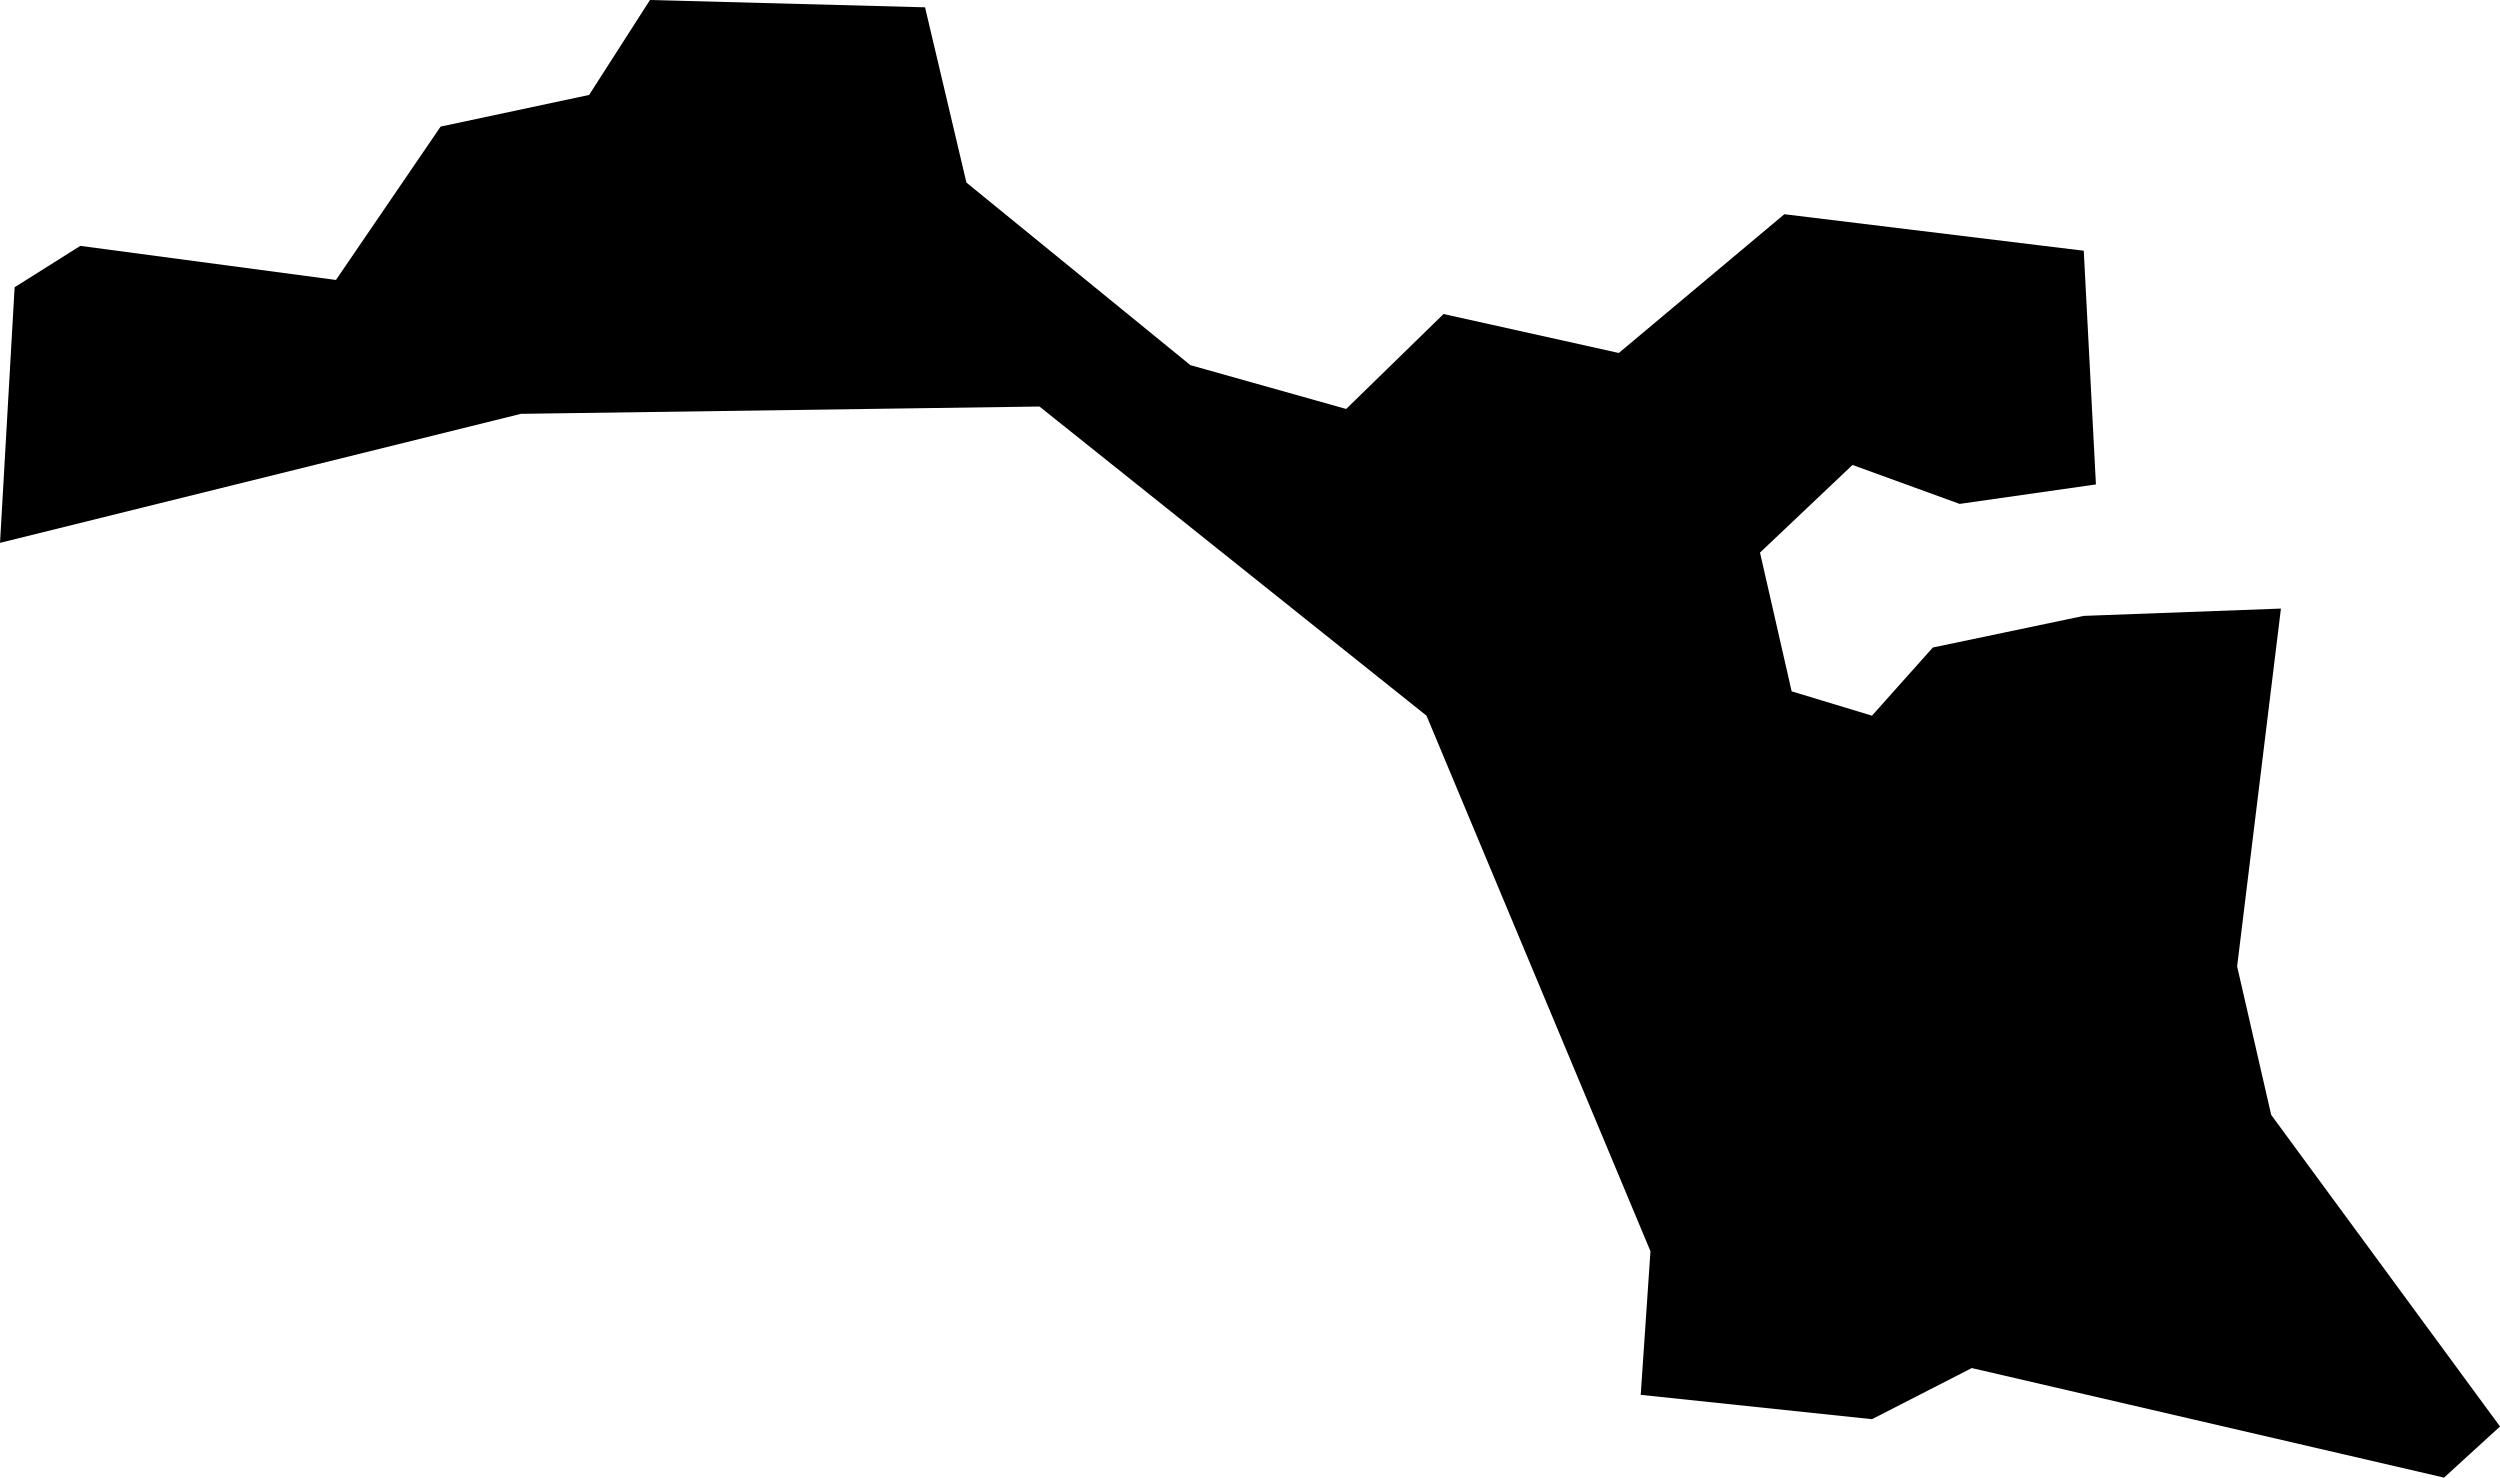
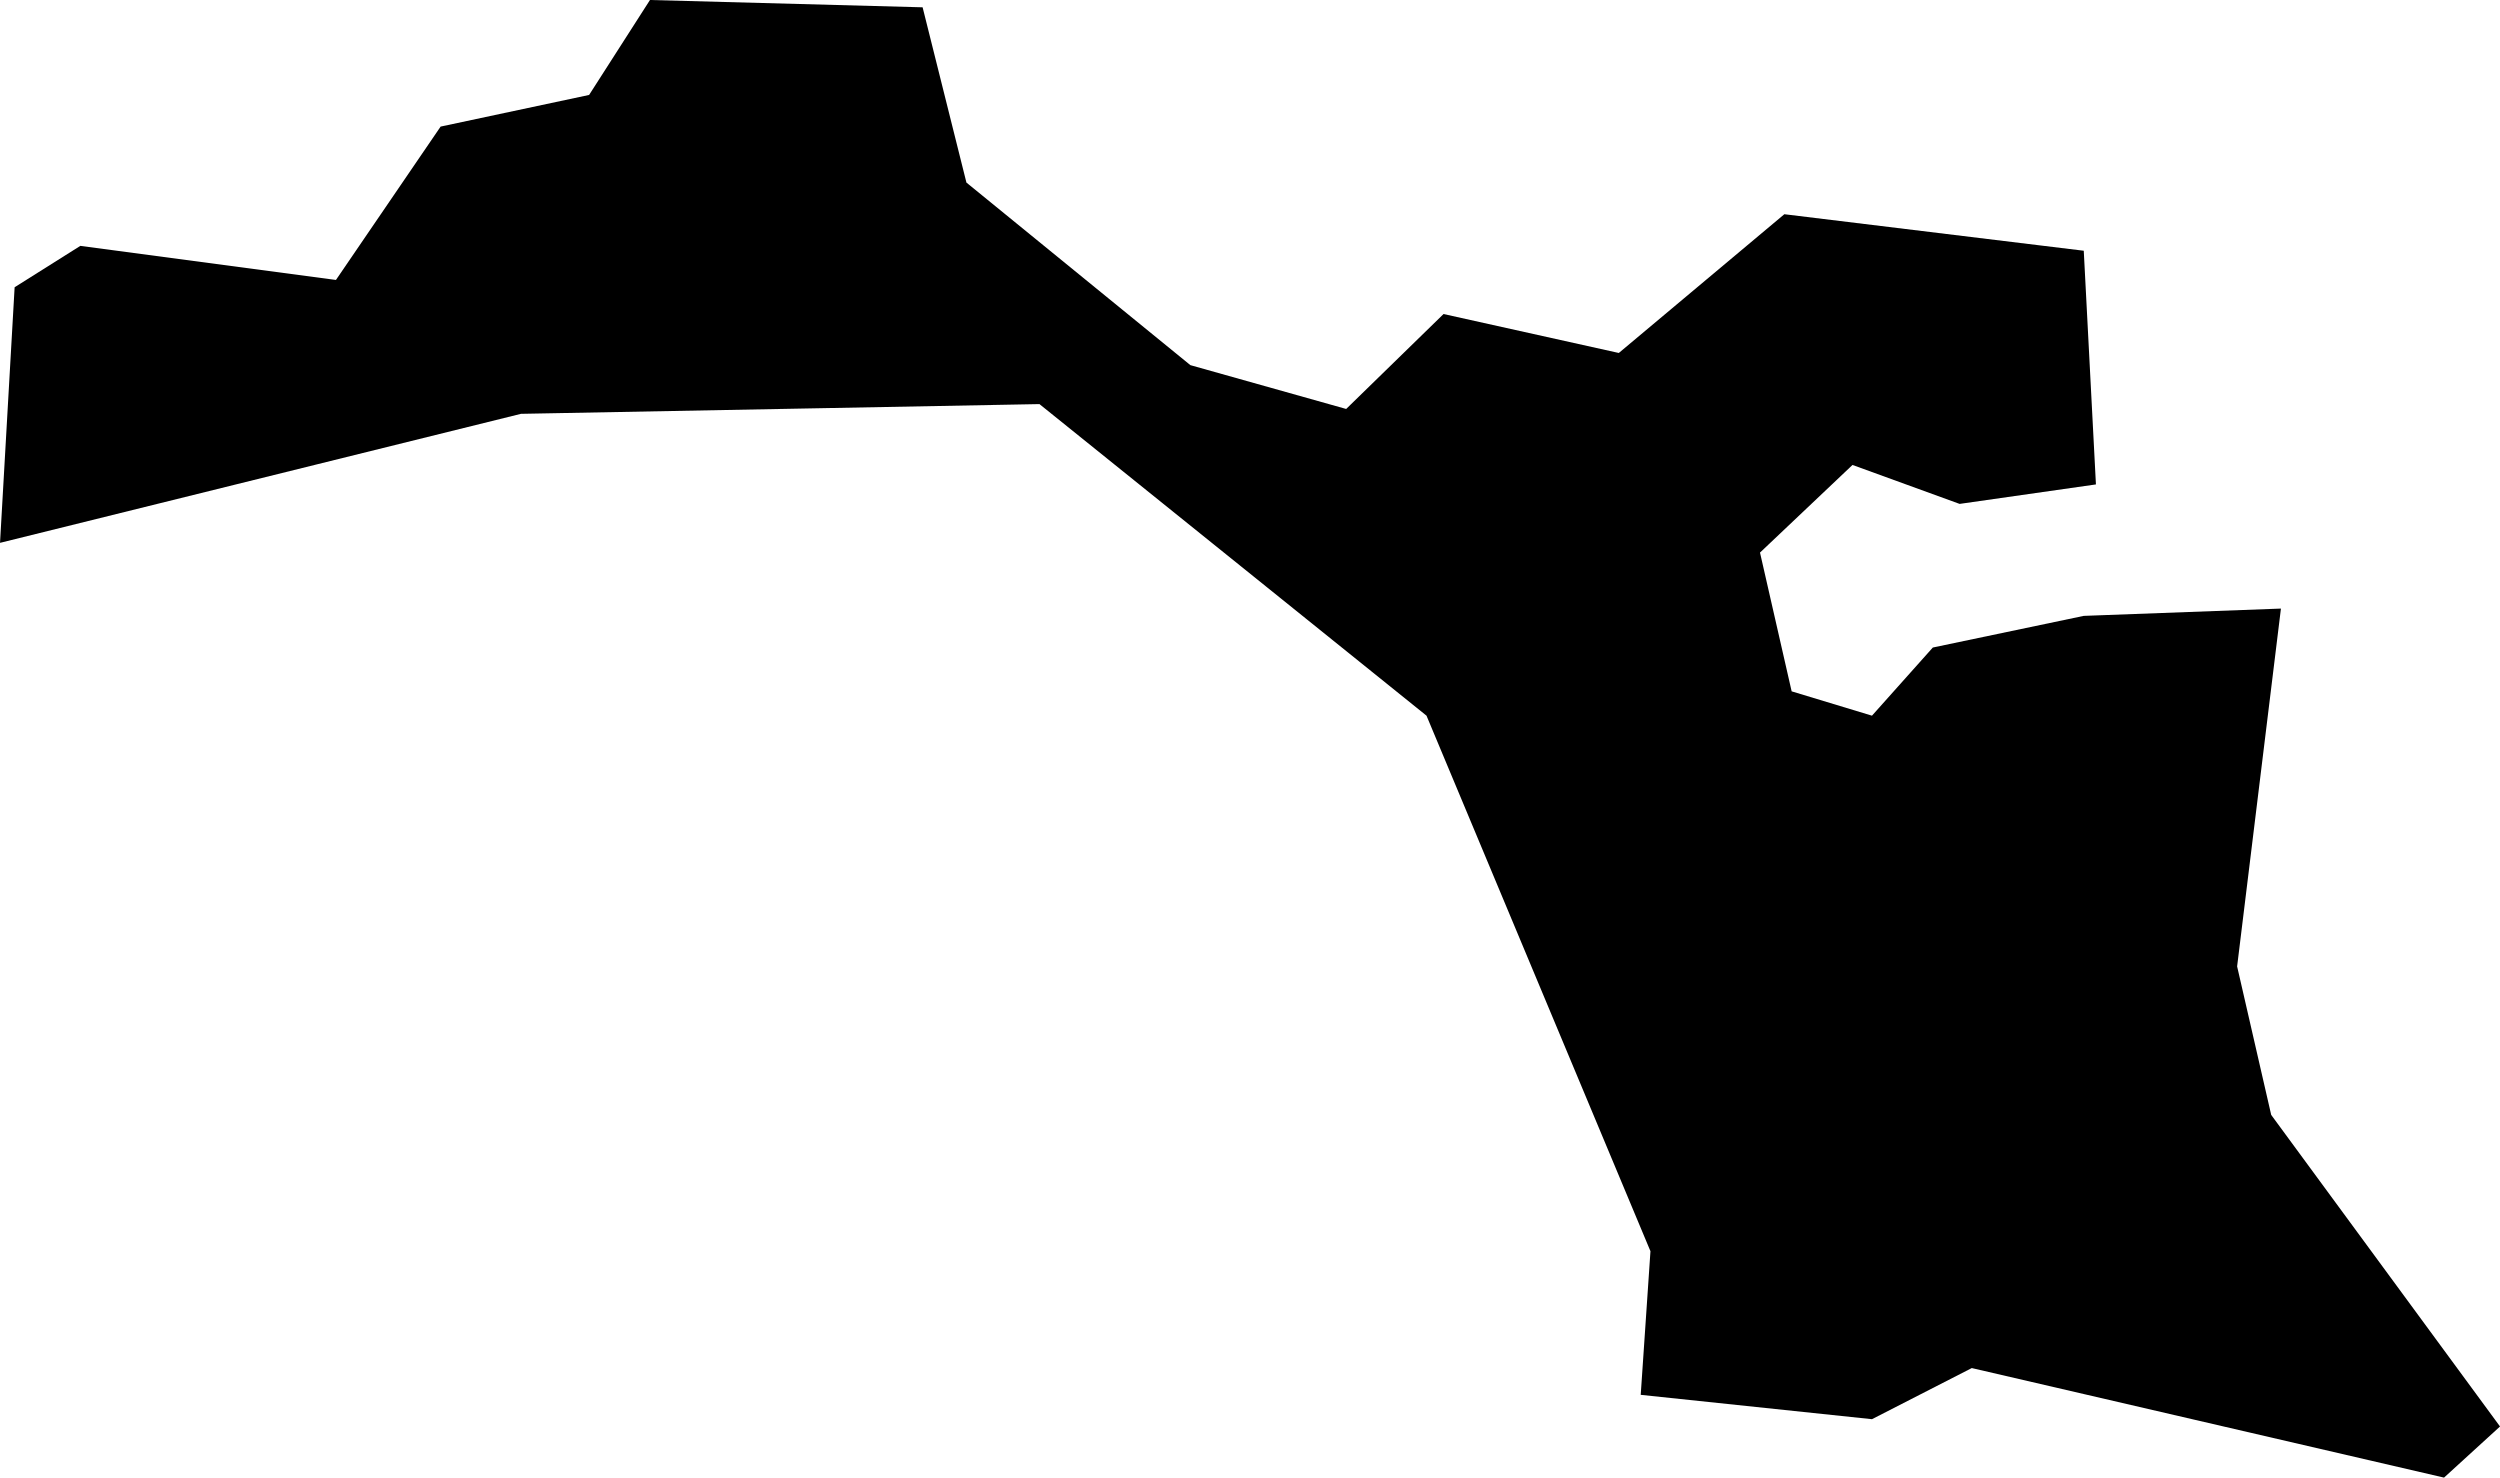
<svg xmlns="http://www.w3.org/2000/svg" viewBox="762.917 316.573 1.027 0.607">
-   <path d="M762.917,316.796l0.006-0.105l0.027-0.017l0.105,0.014l0.043-0.063l0.061-0.013l0.025-0.039l0.113,0.003l0.017,0.072l0.092,0.075l0.064,0.018l0.04-0.039l0.072,0.016l0.068-0.057l0.123,0.015l0.005,0.096l-0.056,0.008l-0.044-0.016l-0.038,0.036l0.013,0.057l0.033,0.01l0.025-0.028l0.062-0.013l0.081-0.003l-0.018,0.147l0.014,0.061l0.094,0.128l-0.023,0.021l-0.194-0.045l-0.041,0.021l-0.095-0.01l0.004-0.059l-0.092-0.22l-0.159-0.127l-0.213,0.003l-0.214,0.053L762.917,316.796z" />
+   <path d="M762.917,316.796l0.006,-0.105l0.027,-0.017l0.105,0.014l0.043,-0.063l0.061,-0.013l0.025,-0.039l0.112,0.003l0.018,0.072l0.092,0.075l0.064,0.018l0.04,-0.039l0.072,0.016l0.068,-0.057l0.123,0.015l0.005,0.096l-0.056,0.008l-0.044,-0.016l-0.038,0.036l0.013,0.057l0.033,0.01l0.025,-0.028l0.062,-0.013l0.081,-0.003l-0.018,0.147l0.014,0.061l0.094,0.128l-0.023,0.021l-0.194,-0.045l-0.041,0.021l-0.095,-0.01l0.004,-0.059l-0.092,-0.22l-0.159,-0.128l-0.213,0.004l-0.214,0.053z" />
</svg>
